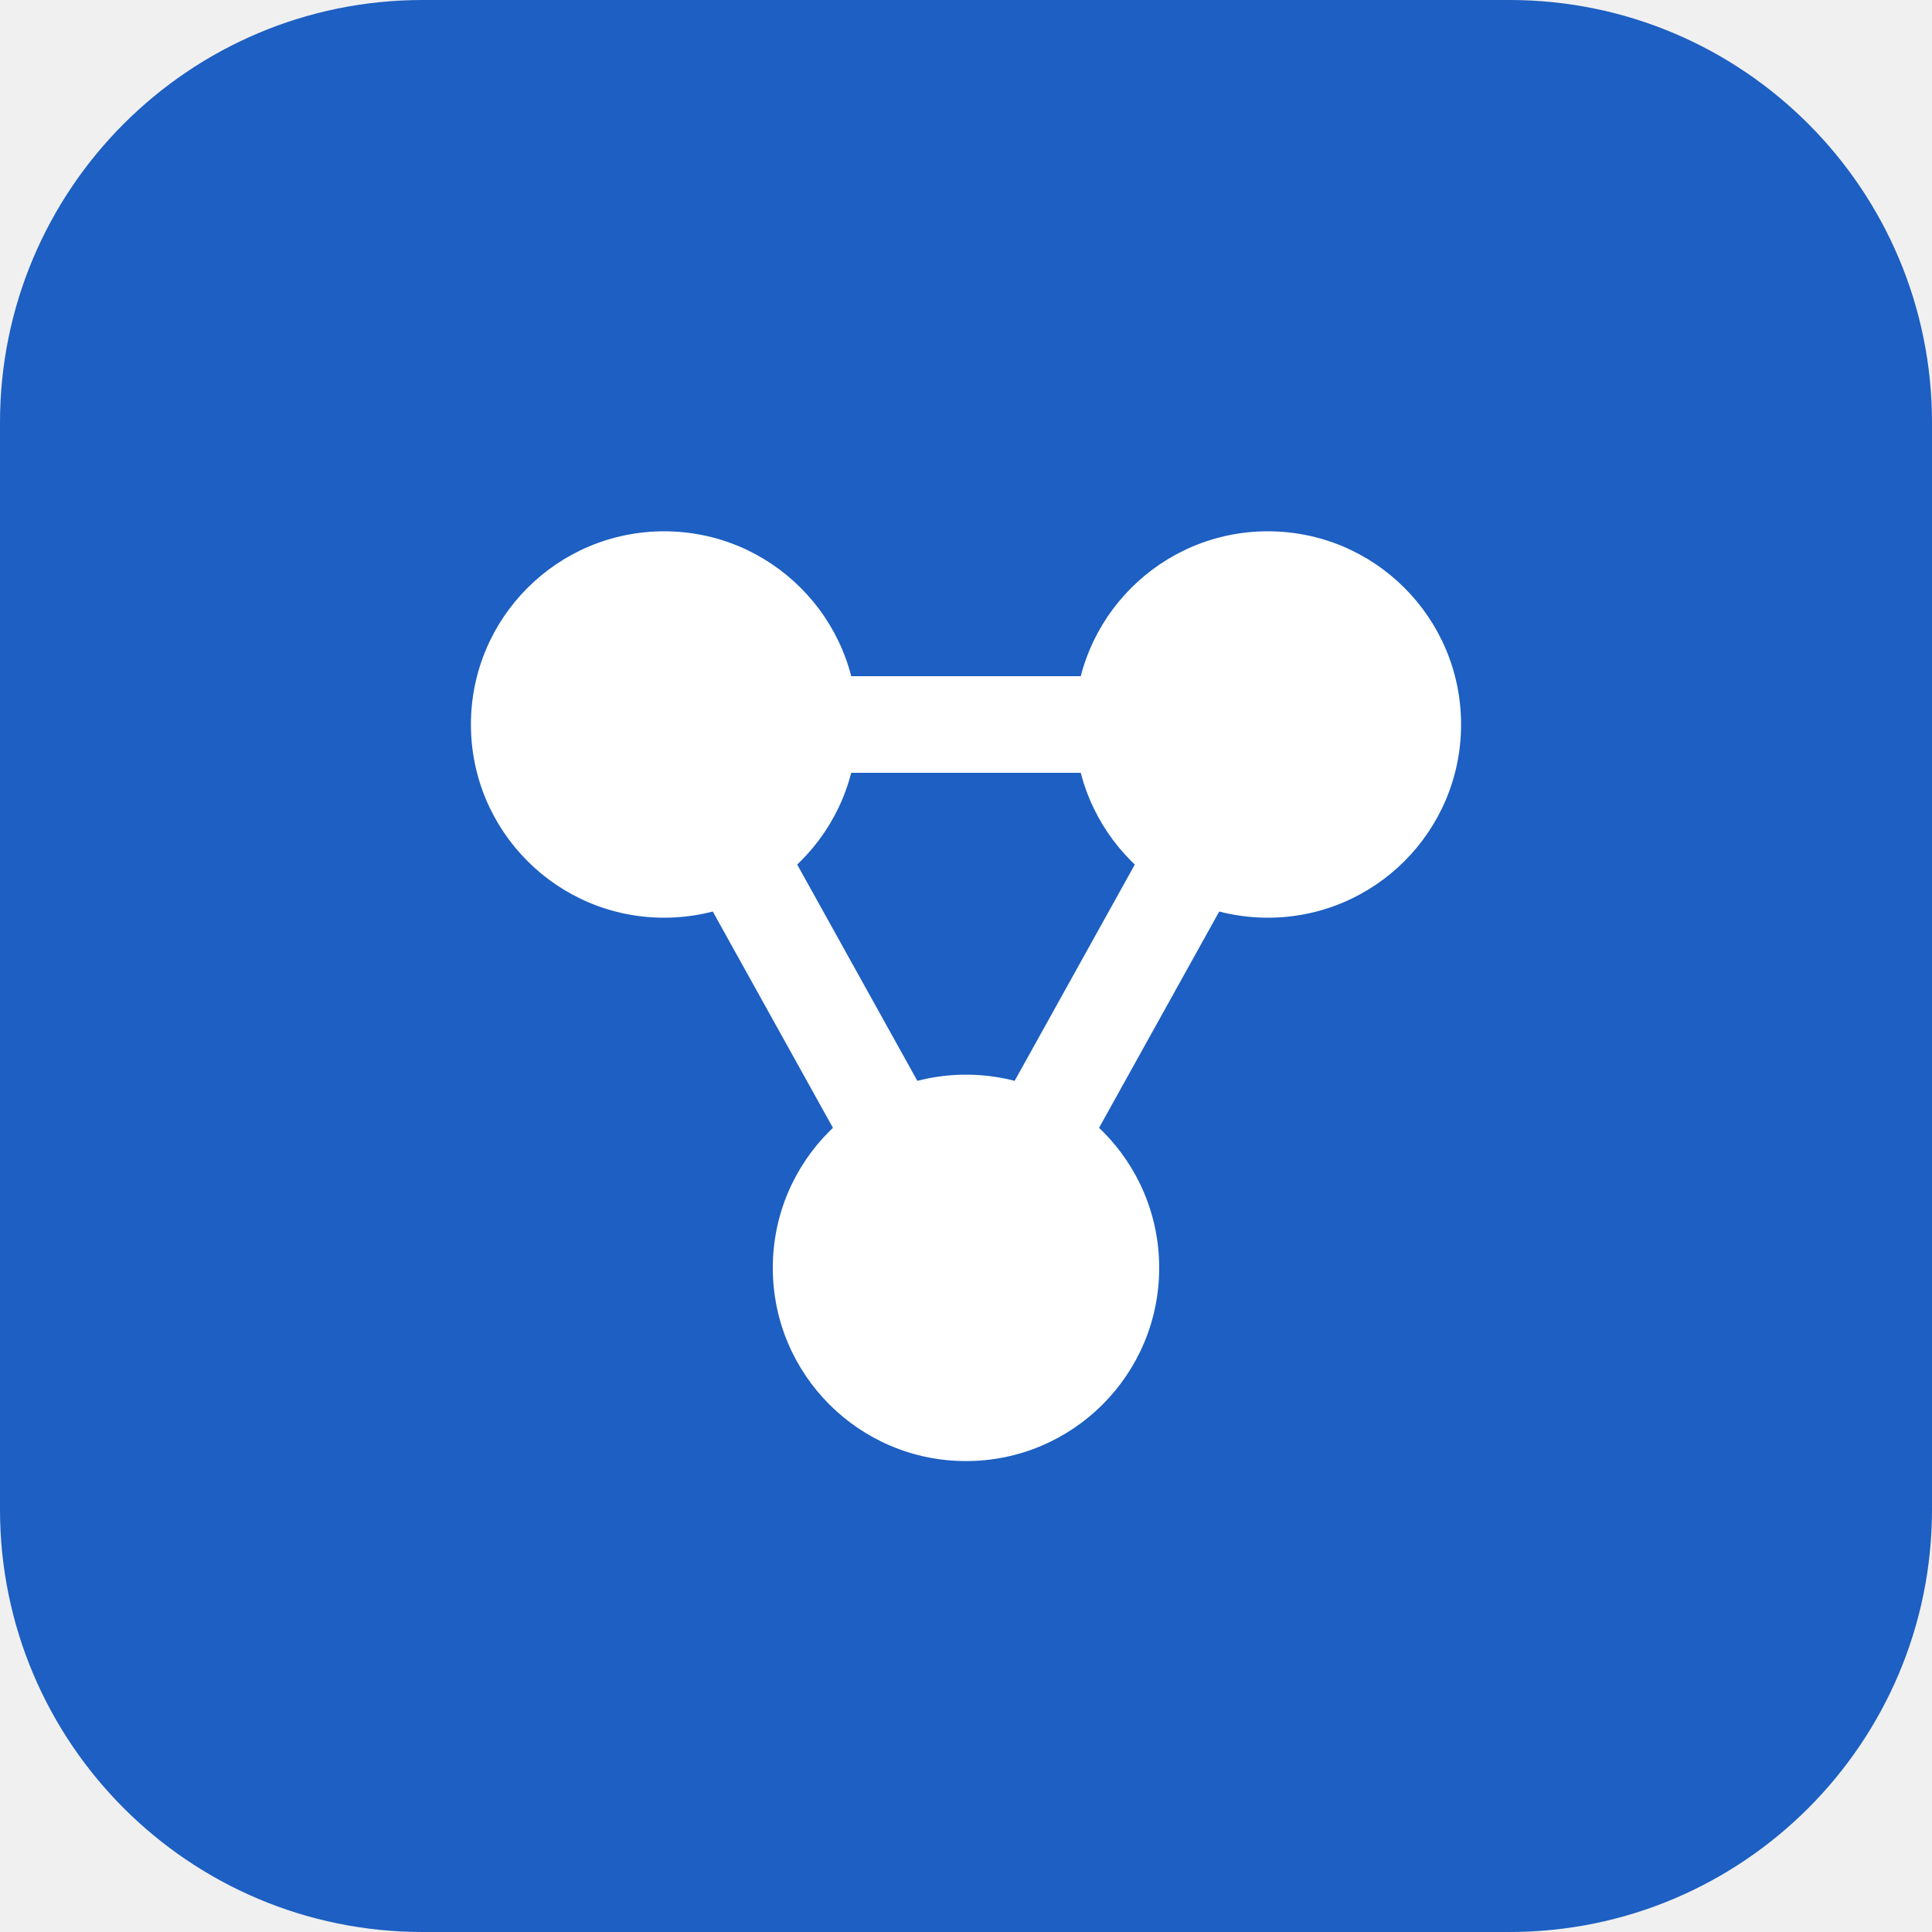
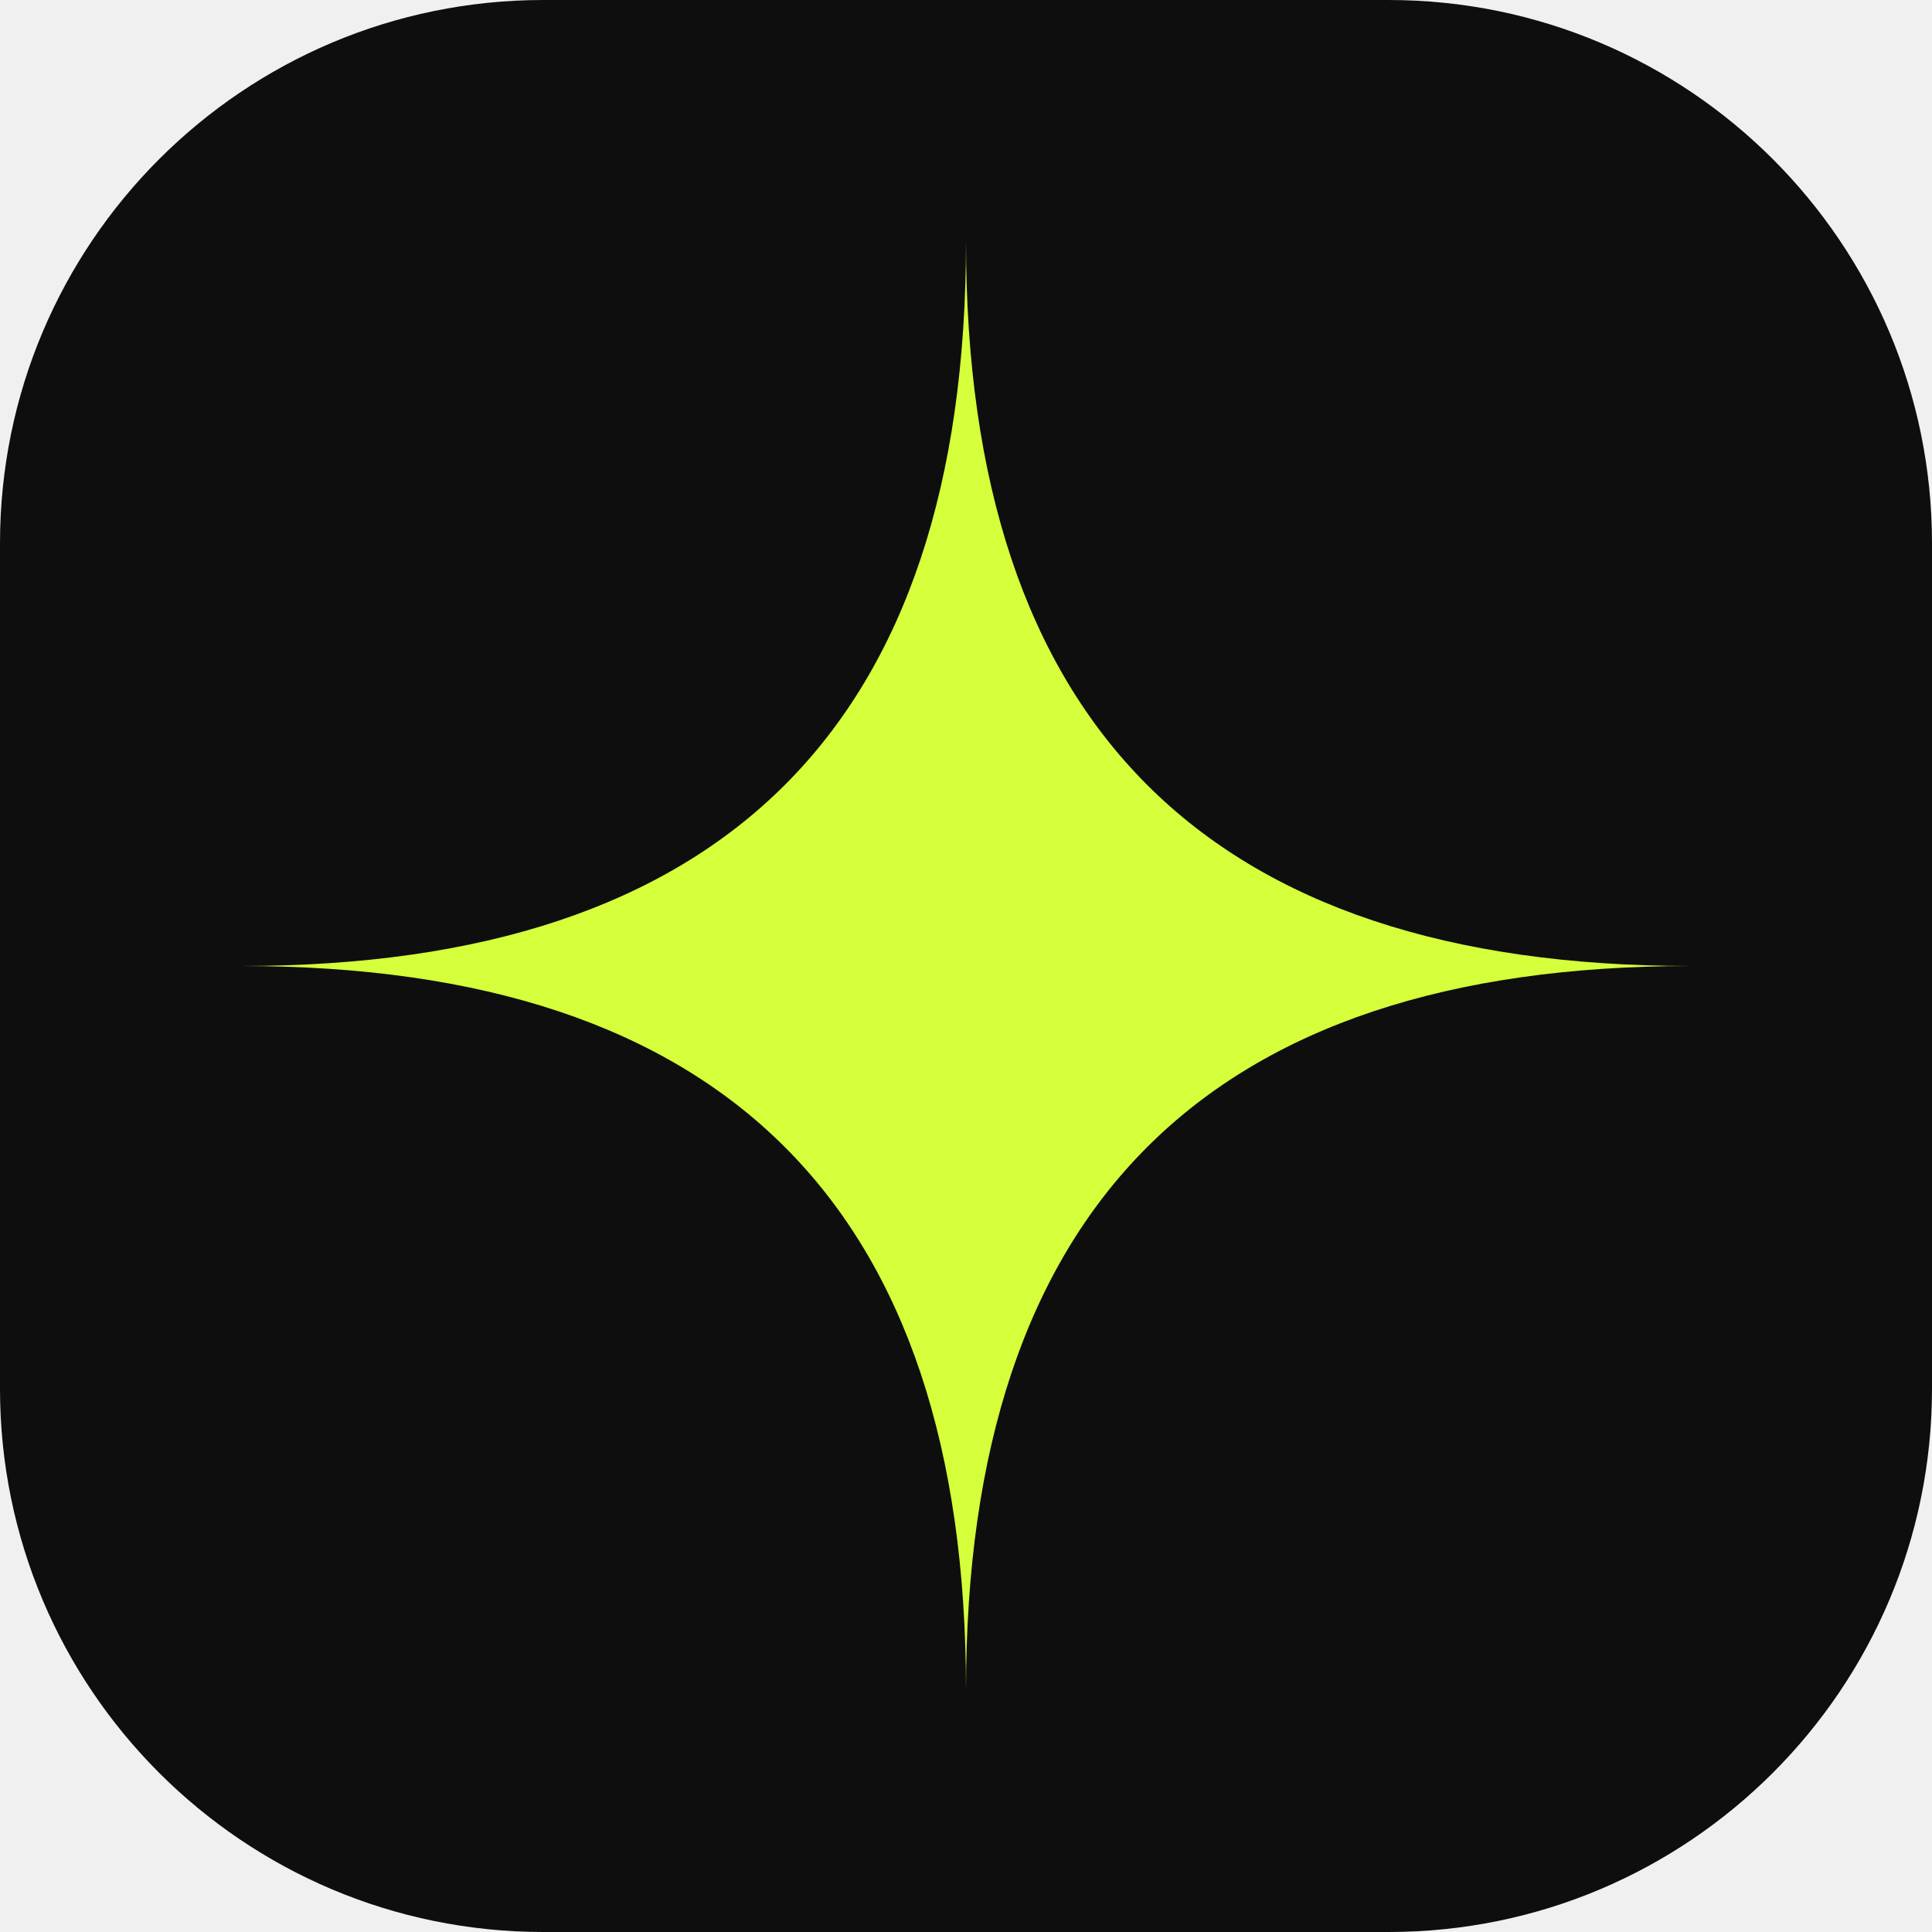
<svg xmlns="http://www.w3.org/2000/svg" viewBox="0 0 32 32">
-   <rect width="32" height="32" rx="7" fill="#1d5fc2" />
-   <circle cx="11" cy="12" r="3.2" fill="#fff" />
-   <circle cx="21" cy="12" r="3.2" fill="#fff" />
-   <circle cx="16" cy="21" r="3.2" fill="#fff" />
-   <path d="M11 12 16 21 21 12Z" fill="none" stroke="#fff" stroke-width="1.6" stroke-linejoin="round" />
+   <rect width="32" height="32" rx="9" fill="#0e0e0f" />
+   <path d="M16 4Q16 16 28 16Q16 16 16 28Q16 16 4 16Q16 16 16 4Z" fill="#d4ff3a" />
</svg>
